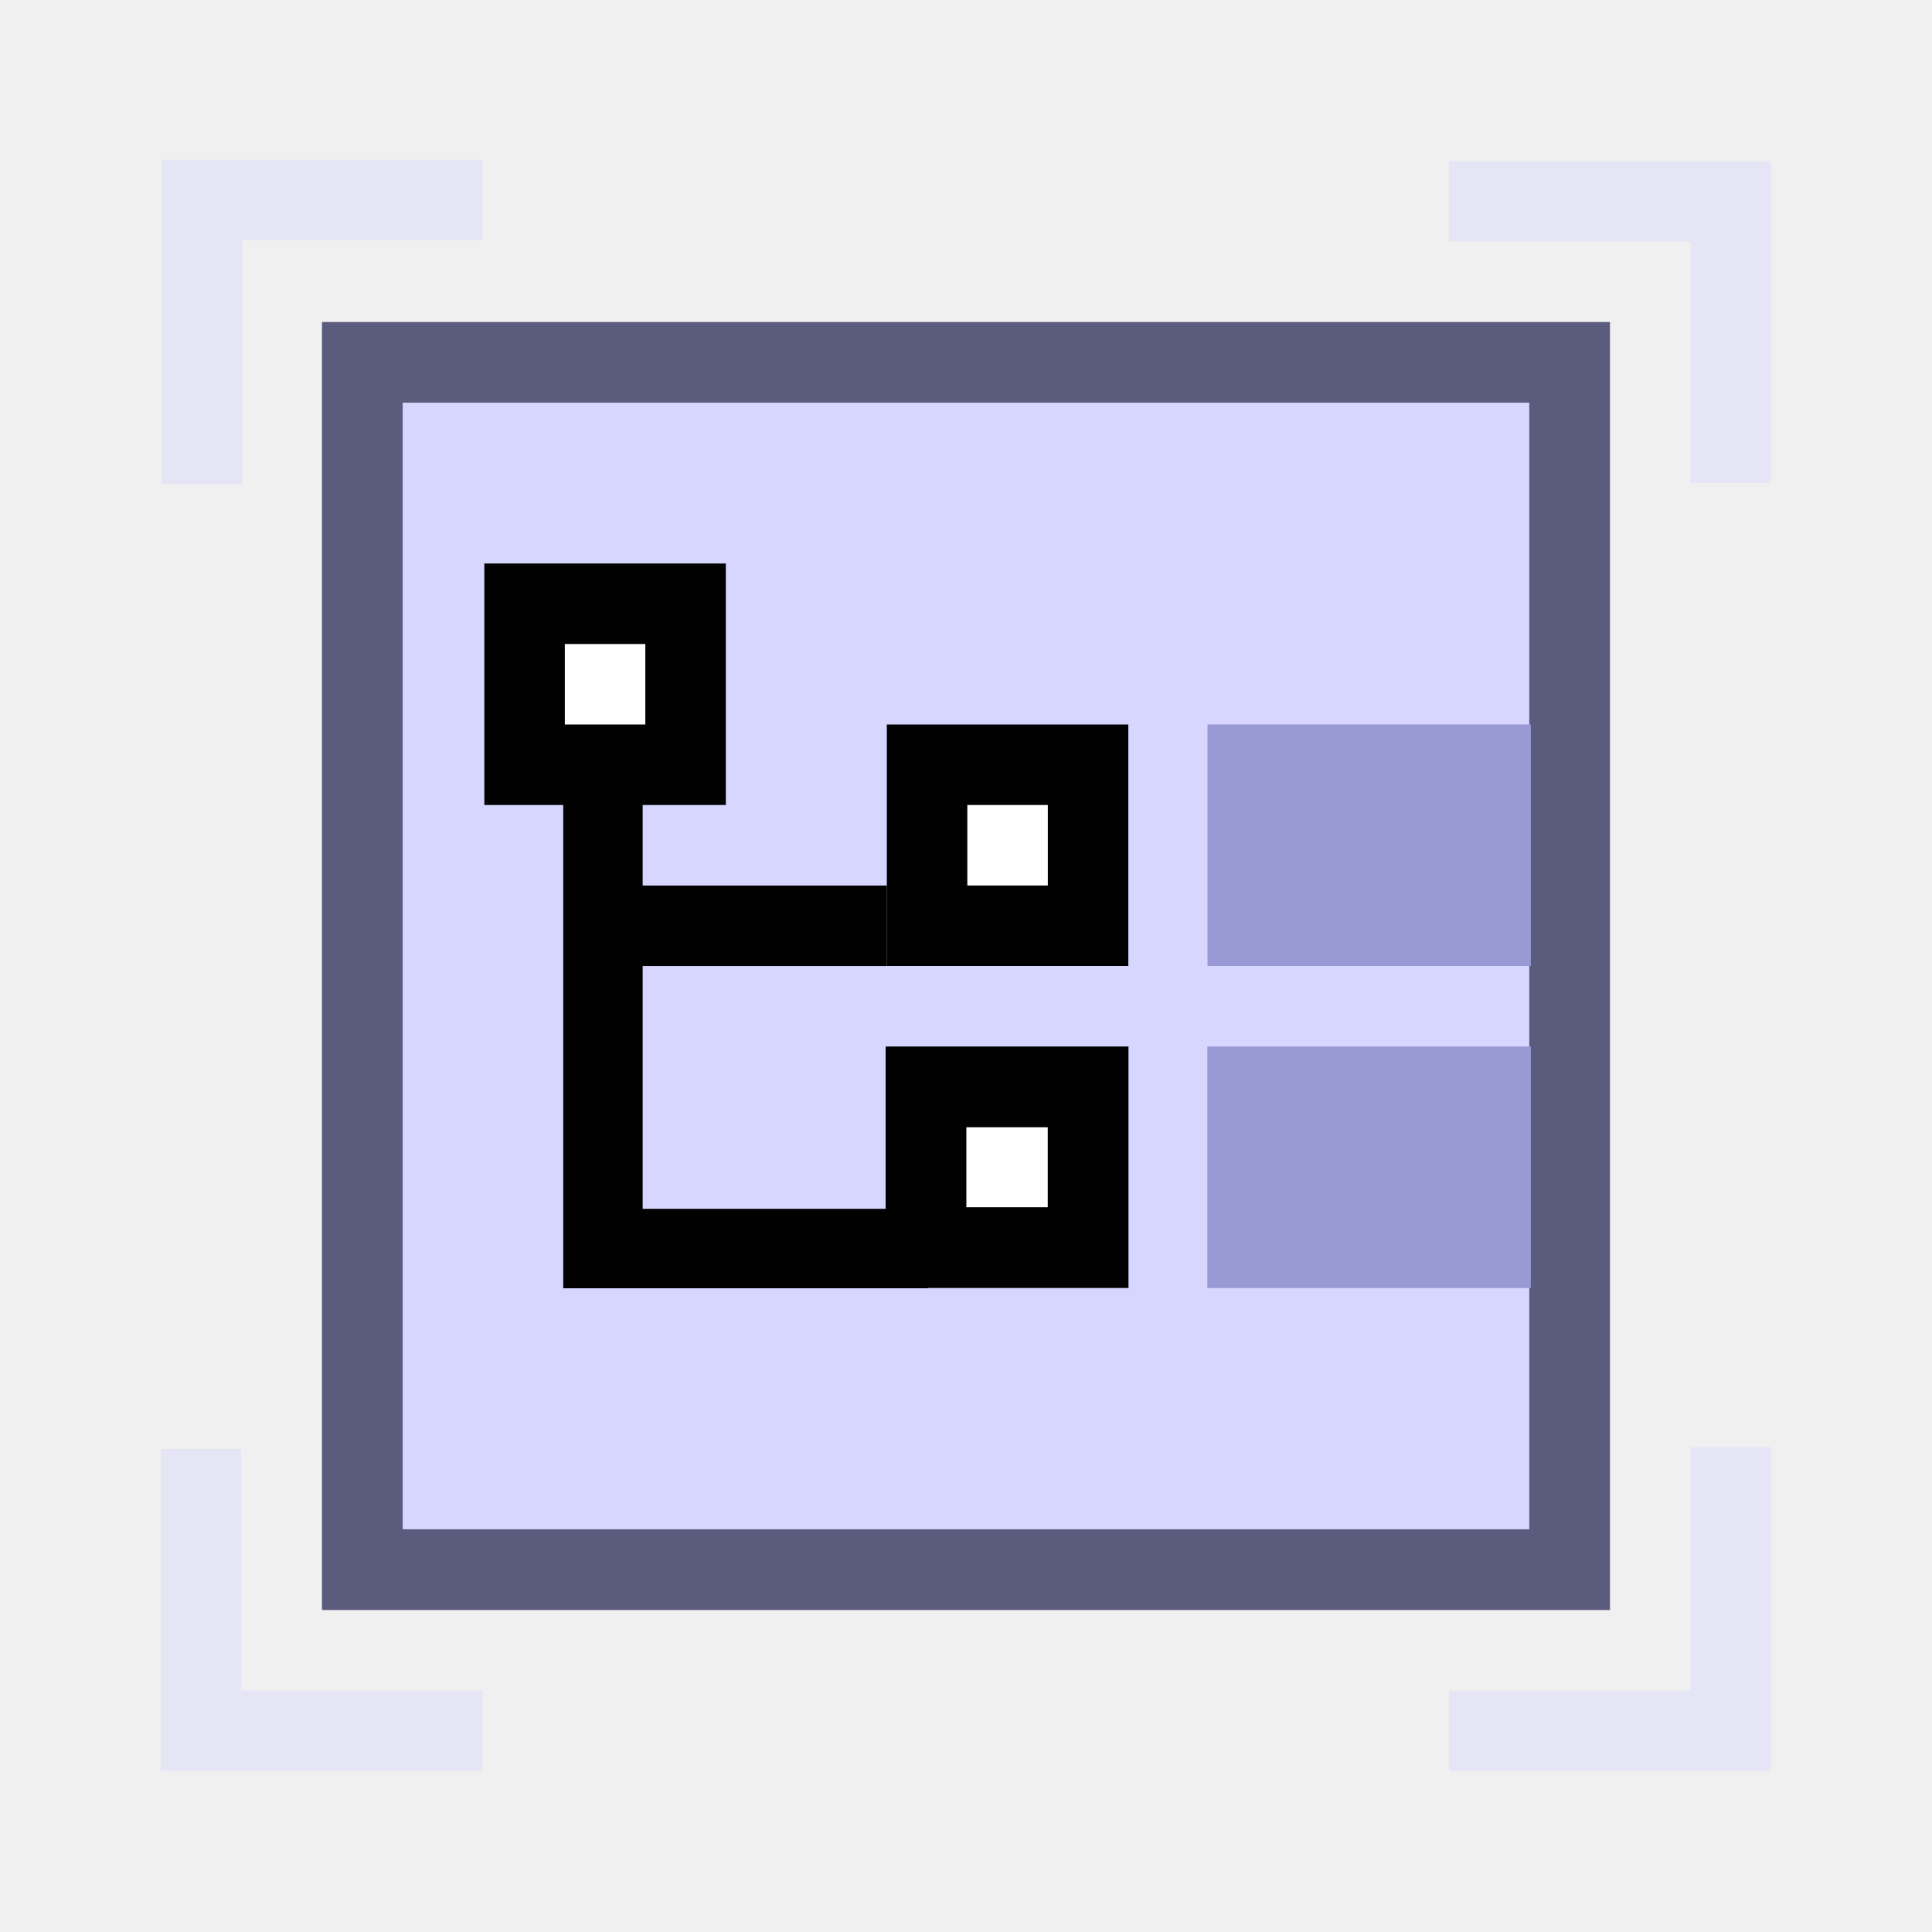
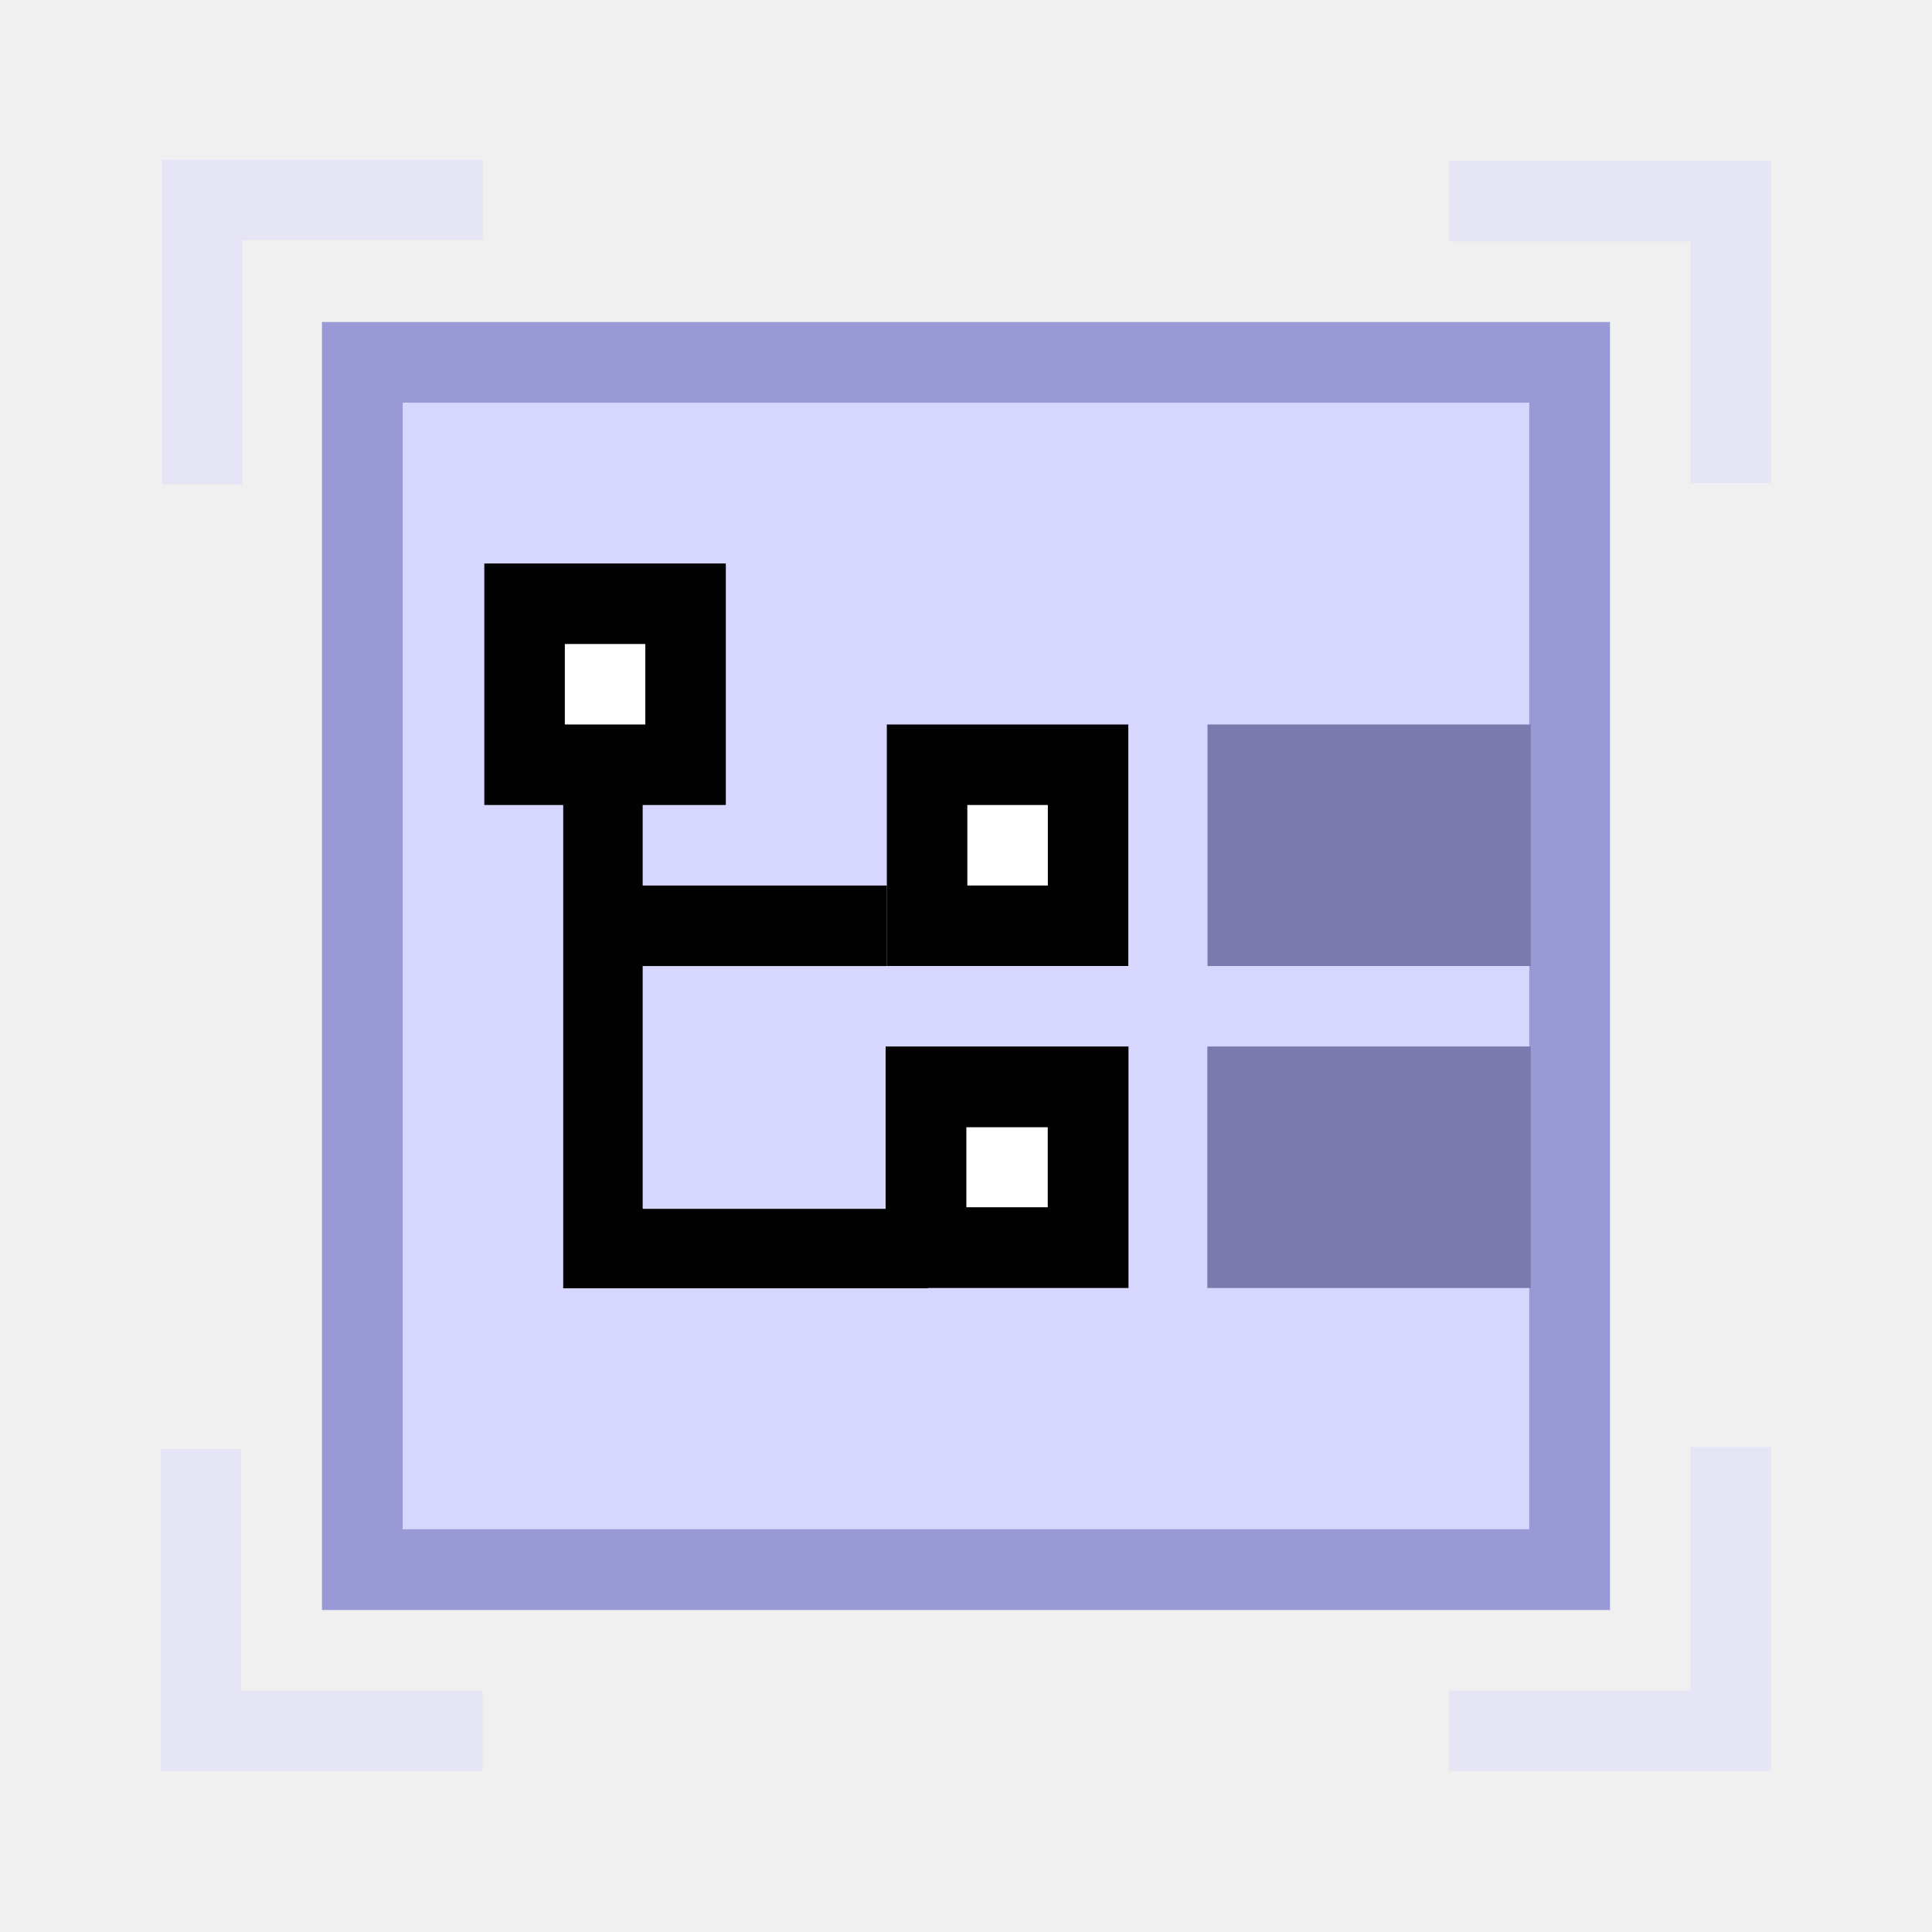
<svg xmlns="http://www.w3.org/2000/svg" width="48" height="48" viewBox="0 0 48 48" version="1.1" id="svg1" xml:space="preserve">
  <defs id="defs1" />
  <g id="DarkThemeEnabledLayer" style="display:inline">
-     <rect style="fill:#d6d6ff;fill-opacity:1;stroke:#5b5b7d;stroke-width:2.005;stroke-linecap:round;stroke-linejoin:miter;stroke-dasharray:none;stroke-opacity:1;paint-order:markers fill stroke" id="rect4" width="29.995" height="29.995" x="9.002" y="9.002" />
+     <rect style="fill:#d6d6ff;fill-opacity:1;stroke:#9899d5;stroke-width:2.005;stroke-linecap:round;stroke-linejoin:miter;stroke-dasharray:none;stroke-opacity:1;paint-order:markers fill stroke" id="rect4" width="29.995" height="29.995" x="9.002" y="9.002" />
    <path style="fill:none;stroke:#e5e5f6;stroke-width:2;stroke-linecap:butt;stroke-linejoin:miter;stroke-dasharray:none;stroke-opacity:1" d="M 11.995,4.969 H 5.02 V 12.031" id="path1" />
    <path style="fill:none;stroke:#e5e5f6;stroke-width:2;stroke-linecap:butt;stroke-linejoin:miter;stroke-dasharray:none;stroke-opacity:1" d="m 36,5 h 7 v 7" id="path1-4" />
    <path style="fill:none;stroke:#e5e5f6;stroke-width:2;stroke-linecap:butt;stroke-linejoin:miter;stroke-dasharray:none;stroke-opacity:1" d="M 11.991,43 H 4.991 v -7" id="path1-47" />
    <path style="fill:none;stroke:#e5e5f6;stroke-width:2;stroke-linecap:butt;stroke-linejoin:miter;stroke-dasharray:none;stroke-opacity:1" d="m 36,43 h 7 v -7.048" id="path1-4-0" />
    <rect style="fill:#777bc0;stroke:none;stroke-linecap:round;stroke-linejoin:miter;stroke-dasharray:none;paint-order:markers fill stroke" id="rect3" width="0" height="1" x="16" y="30" />
    <path style="fill:none;stroke:#010101;stroke-width:2;stroke-linecap:butt;stroke-linejoin:miter;stroke-dasharray:none;stroke-opacity:1" d="m 15.035,23.001 h 6.999" id="path4" />
    <path style="fill:#ffffff;fill-opacity:1;stroke:#010101;stroke-width:2;stroke-linecap:butt;stroke-linejoin:miter;stroke-dasharray:none;stroke-opacity:1" d="m 13.033,15 v 4 0 h 4 v -4 z" id="path3" />
    <path style="fill:#ffffff;fill-opacity:1;stroke:#010101;stroke-width:2.006;stroke-linecap:butt;stroke-linejoin:miter;stroke-dasharray:none;stroke-opacity:1" d="m 23.006,27.003 v 3.994 0 h 4.028 v -3.994 z" id="path3-9-1-7" />
    <path style="fill:#ffffff;fill-opacity:1;stroke:#010101;stroke-width:2;stroke-linecap:butt;stroke-linejoin:miter;stroke-dasharray:none;stroke-opacity:1" d="m 23.033,19 v 4 0 h 4 v -4 z" id="path3-9-1-5" />
    <path style="fill:none;stroke:#010101;stroke-width:1.974;stroke-linecap:butt;stroke-linejoin:miter;stroke-dasharray:none;stroke-opacity:1" d="m 14.98,18.145 v 12.875 h 8.078" id="path1-3" />
-     <rect style="fill:#9899d5;fill-opacity:1;stroke:none;stroke-width:1;stroke-linecap:round;stroke-linejoin:bevel;stroke-dasharray:none;paint-order:markers fill stroke" id="rect2" width="8.033" height="6" x="30" y="18" />
-     <rect style="fill:#9899d5;fill-opacity:1;stroke:none;stroke-width:1;stroke-linecap:round;stroke-linejoin:bevel;stroke-dasharray:none;paint-order:markers fill stroke" id="rect2-0" width="8.037" height="6" x="29.996" y="26" />
+     <rect style="fill:#7a7aaf;fill-opacity:1;stroke:none;stroke-width:1;stroke-linecap:round;stroke-linejoin:bevel;stroke-dasharray:none;paint-order:markers fill stroke" id="rect2" width="8.033" height="6" x="30" y="18" />
+     <rect style="fill:#7a7aaf;fill-opacity:1;stroke:none;stroke-width:1;stroke-linecap:round;stroke-linejoin:bevel;stroke-dasharray:none;paint-order:markers fill stroke" id="rect2-0" width="8.037" height="6" x="29.996" y="26" />
  </g>
</svg>
